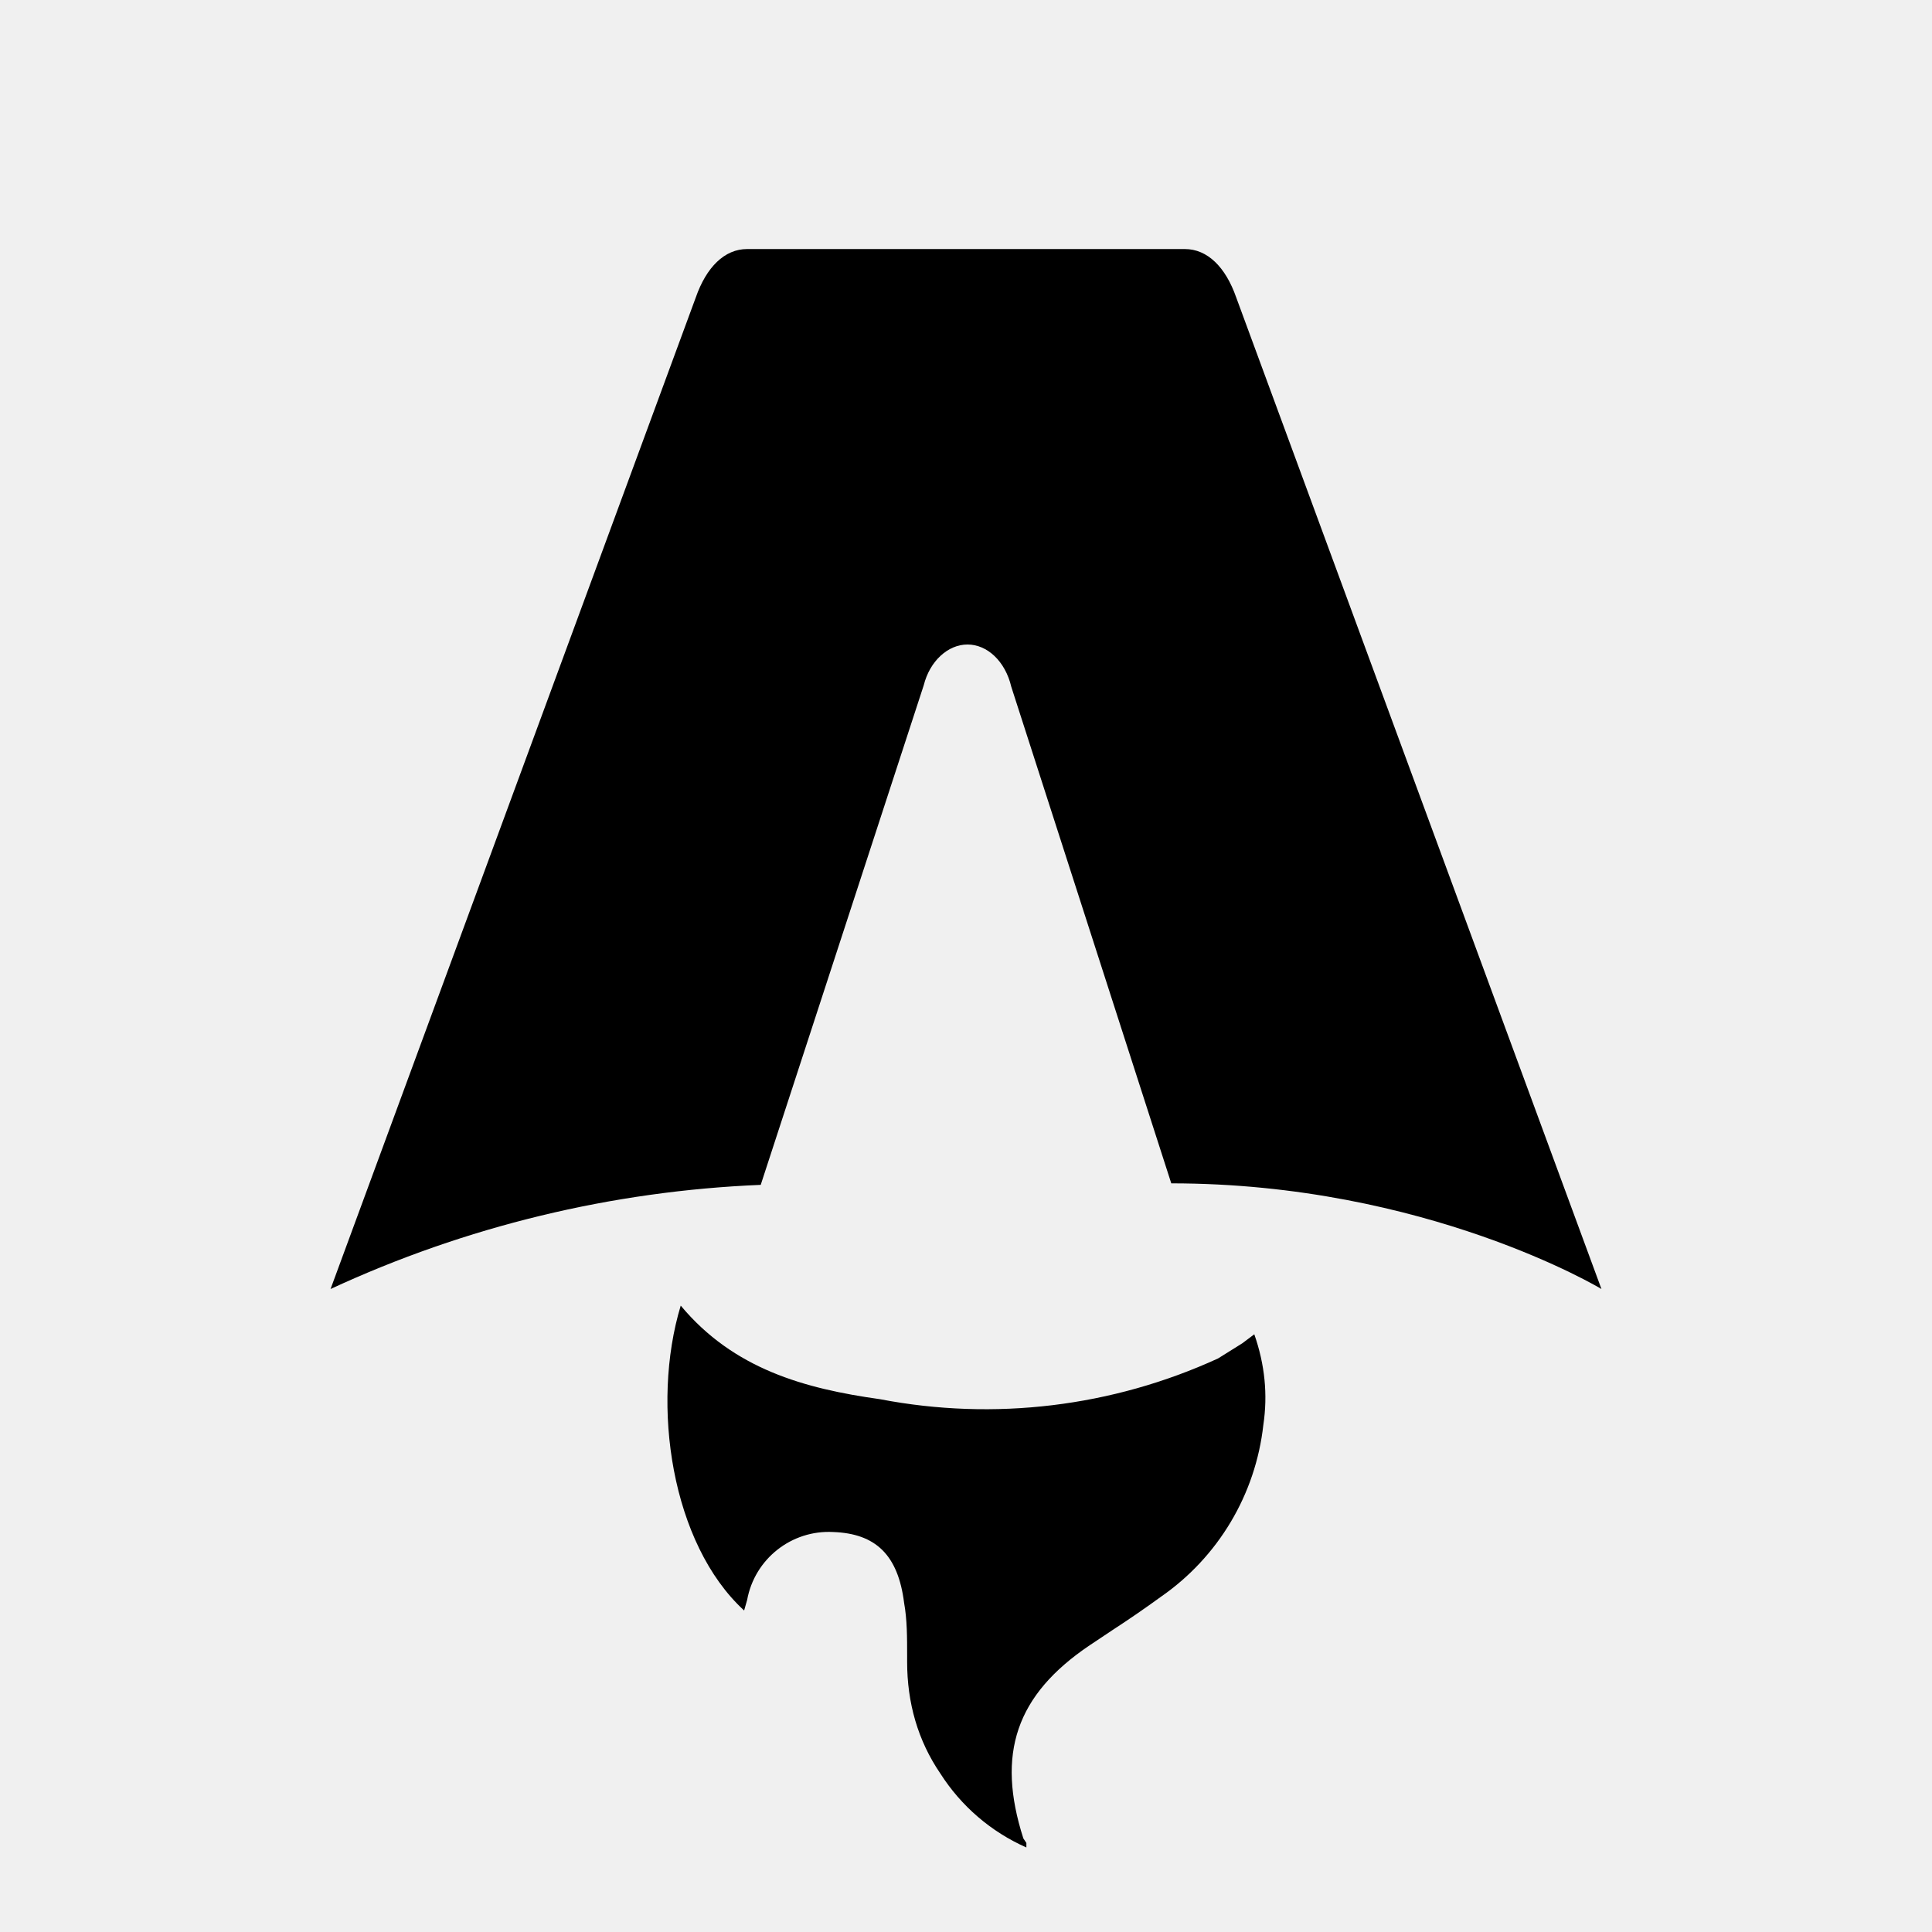
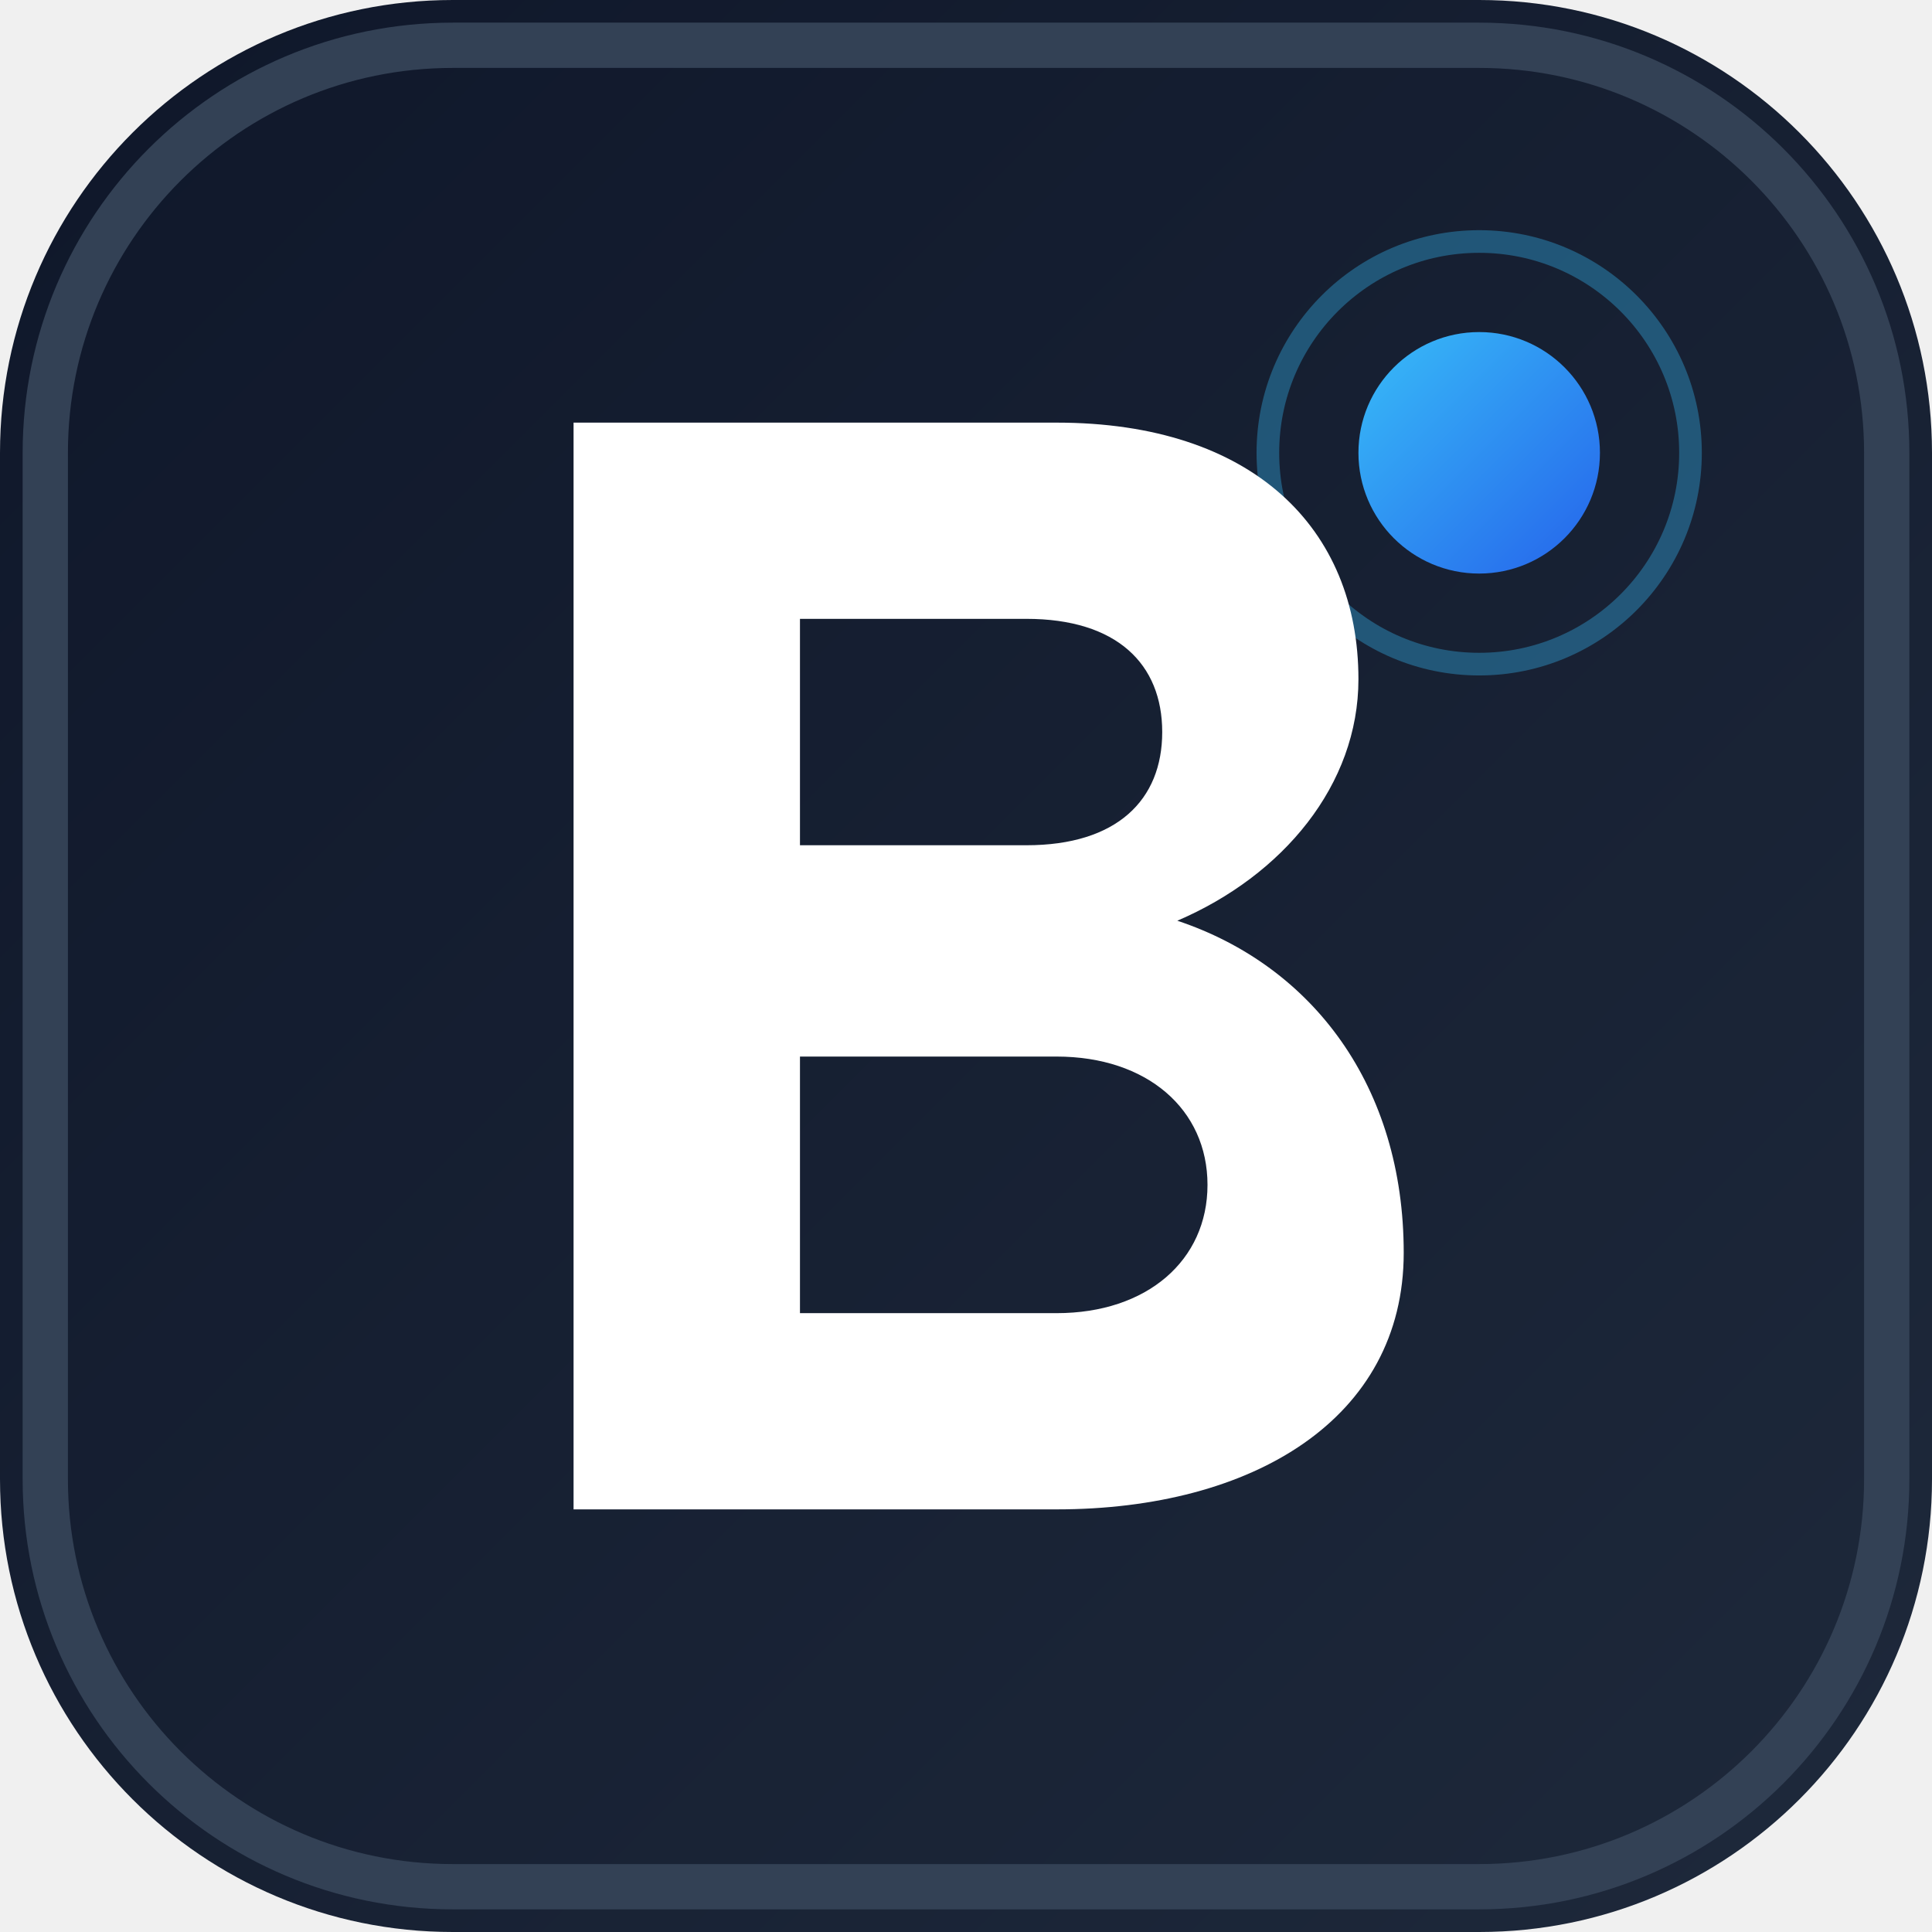
- <svg xmlns="http://www.w3.org/2000/svg" fill="none" viewBox="0 0 128 128">
-   <path d="M50.4 78.5a75.1 75.1 0 0 0-28.5 6.9l24.2-65.7c.7-2 1.9-3.2 3.4-3.2h29c1.5 0 2.7 1.2 3.4 3.2l24.2 65.7s-11.6-7-28.5-7L67 45.5c-.4-1.7-1.6-2.8-2.9-2.8-1.3 0-2.5 1.1-2.9 2.7L50.4 78.5Zm-1.1 28.2Zm-4.2-20.2c-2 6.6-.6 15.8 4.2 20.2a17.5 17.5 0 0 1 .2-.7 5.5 5.5 0 0 1 5.7-4.5c2.8.1 4.3 1.5 4.7 4.7.2 1.1.2 2.3.2 3.5v.4c0 2.7.7 5.2 2.2 7.4a13 13 0 0 0 5.7 4.9v-.3l-.2-.3c-1.8-5.6-.5-9.5 4.4-12.8l1.5-1a73 73 0 0 0 3.2-2.2 16 16 0 0 0 6.8-11.4c.3-2 .1-4-.6-6l-.8.6-1.6 1a37 37 0 0 1-22.4 2.7c-5-.7-9.7-2-13.2-6.2Z" />
-   <style>
-         path { fill: #000; }
-         @media (prefers-color-scheme: dark) {
-             path { fill: #FFF; }
-         }
-     </style>
+ <svg xmlns="http://www.w3.org/2000/svg" viewBox="0 0 128 128" fill="none">
+   <defs>
+     <linearGradient id="bgGrad" x1="0%" y1="0%" x2="100%" y2="100%">
+       <stop offset="0%" stop-color="#0f172a" />
+       <stop offset="100%" stop-color="#1e293b" />
+     </linearGradient>
+     <linearGradient id="accentGrad" x1="0%" y1="0%" x2="100%" y2="100%">
+       <stop offset="0%" stop-color="#38bdf8" />
+       <stop offset="100%" stop-color="#2563eb" />
+     </linearGradient>
+   </defs>
+   <rect width="128" height="128" rx="30" fill="url(#bgGrad)" />
+   <rect x="3" y="3" width="122" height="122" rx="27" stroke="#334155" stroke-width="3" />
+   <circle cx="98" cy="30" r="8" fill="url(#accentGrad)" />
+   <circle cx="98" cy="30" r="14" stroke="#38bdf8" stroke-width="1.5" stroke-opacity="0.35" />
+   <path d="M38 28 H70 C83 28 90 35 90 45 C90 52 85 58 78 61 C87 64 93 72 93 83 C93 94 83 100 70 100 H38 V28 Z M53 41 V56 H68 C74 56 77 53 77 48.5 C77 44 74 41 68 41 H53 Z M53 70 V87 H70 C76 87 80 83.5 80 78.5 C80 73.5 76 70 70 70 H53 Z" fill="#ffffff" />
</svg>
